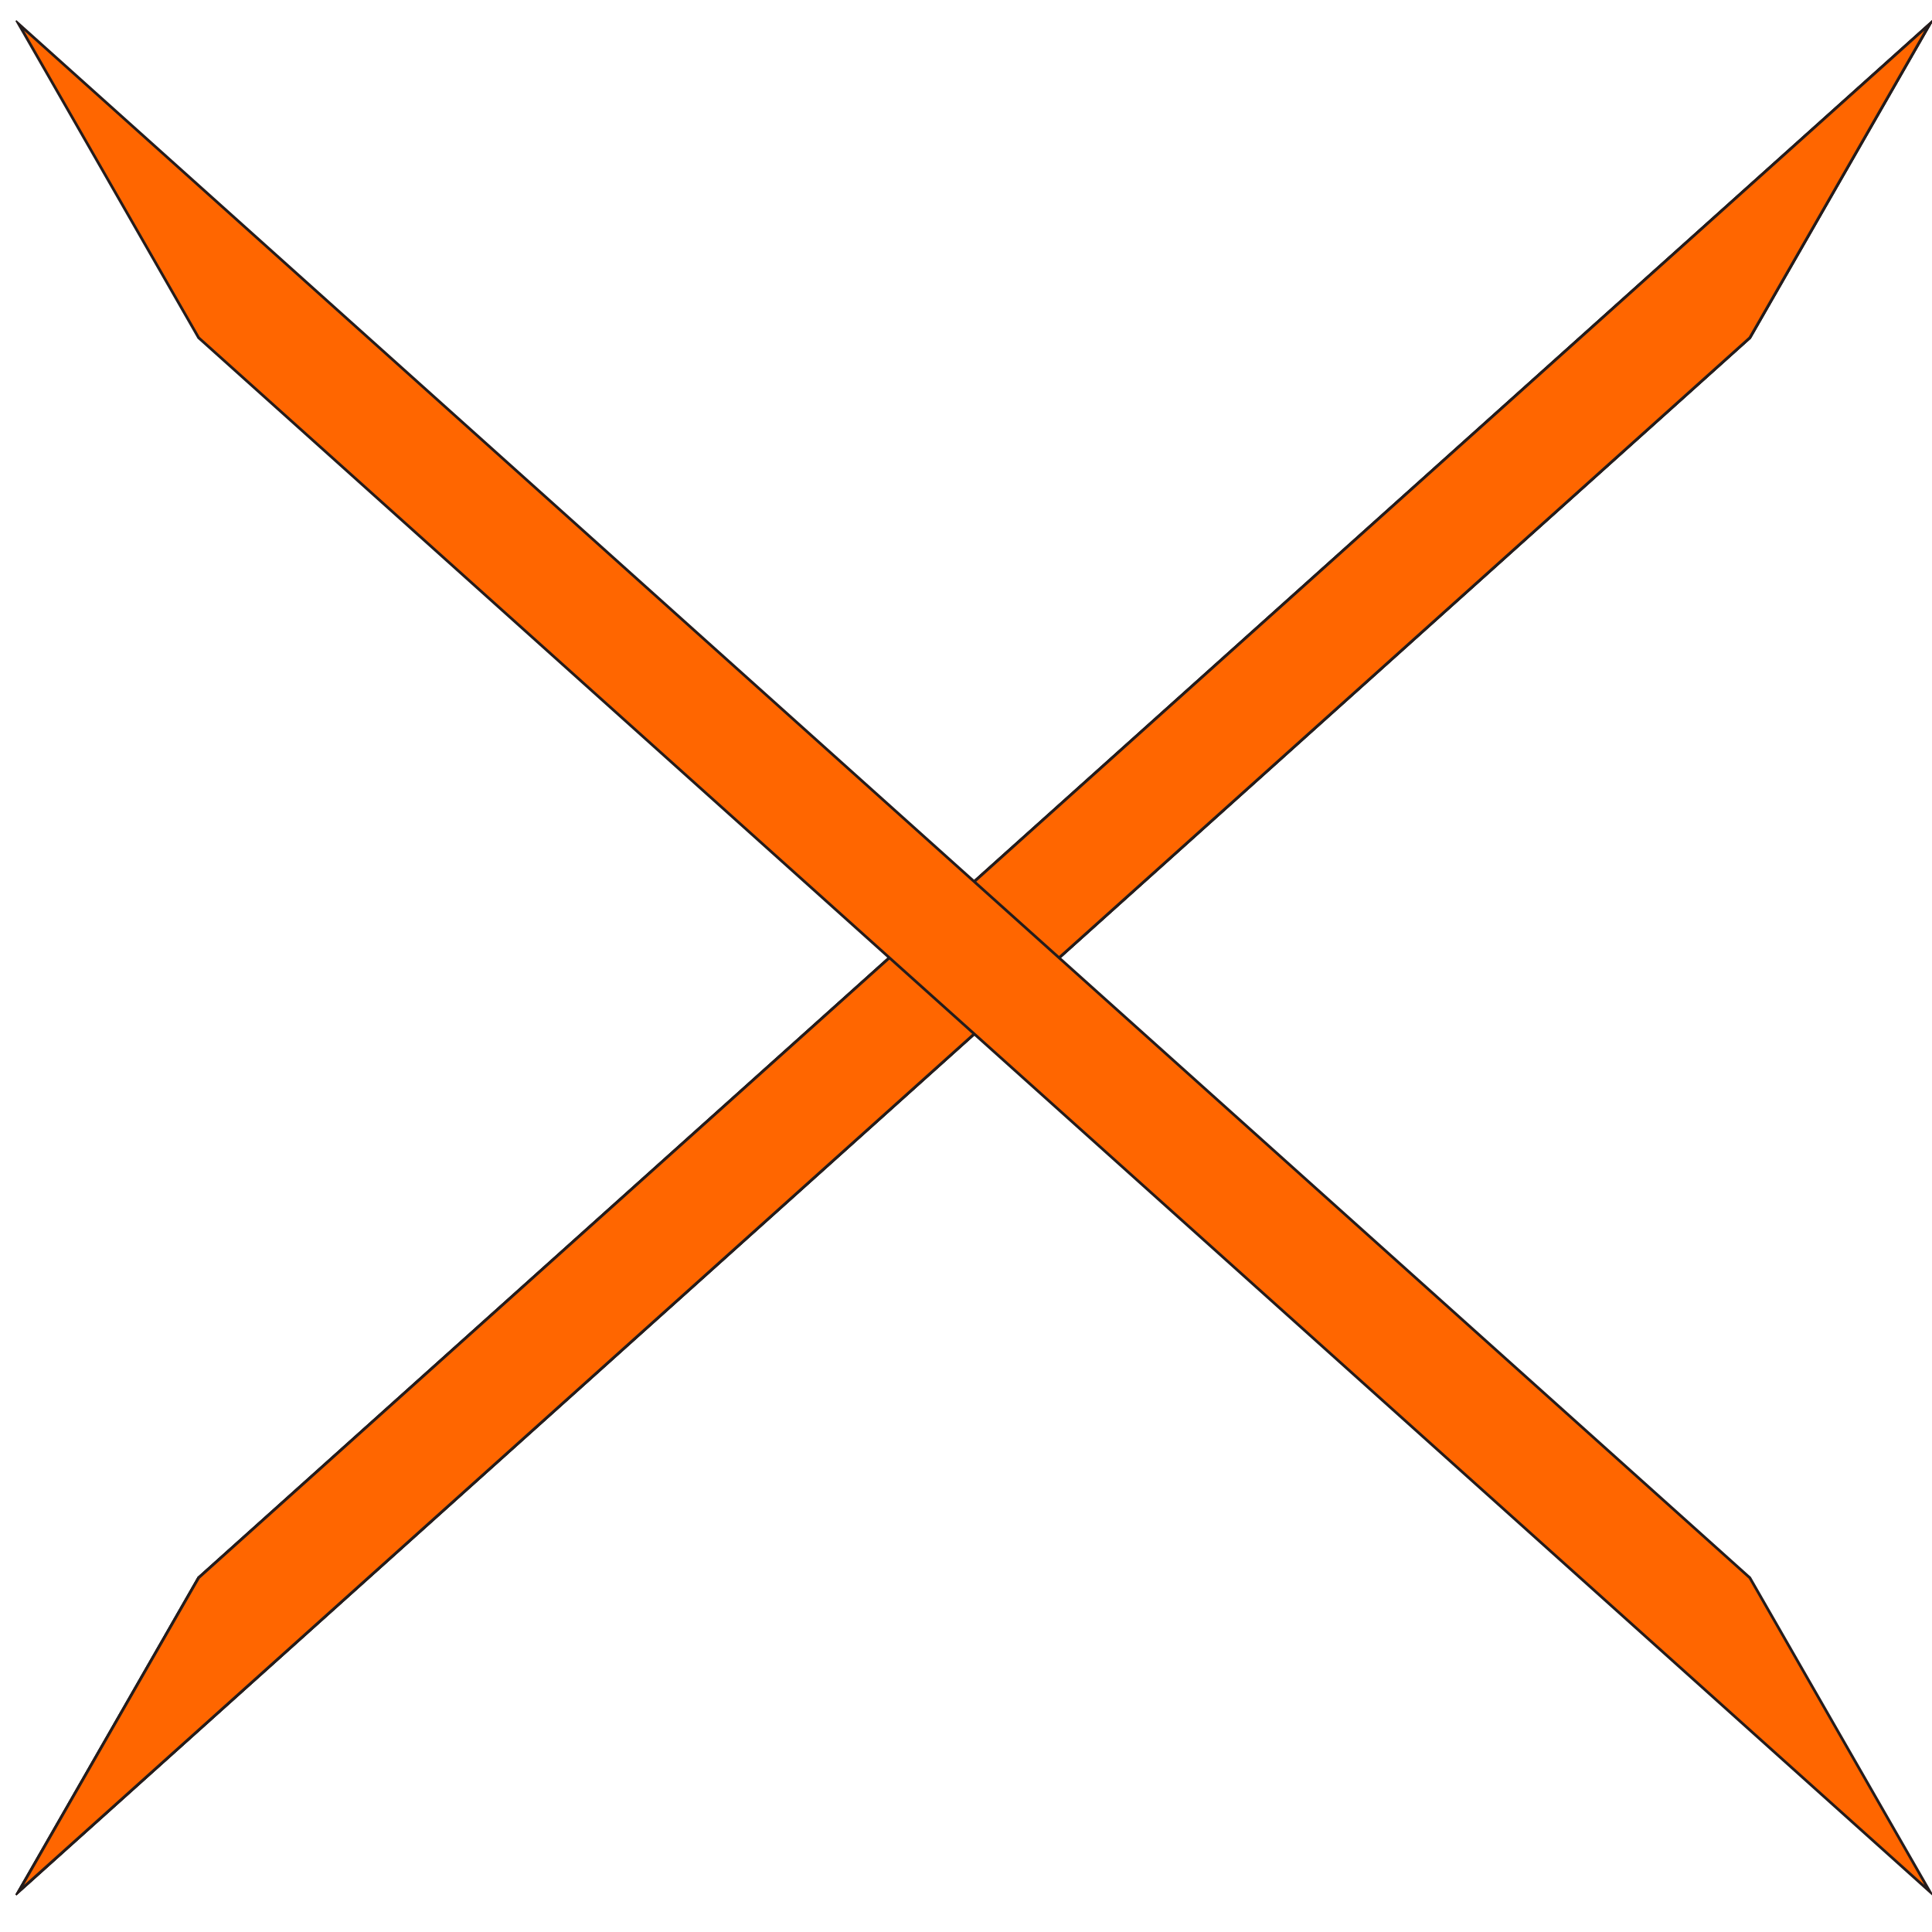
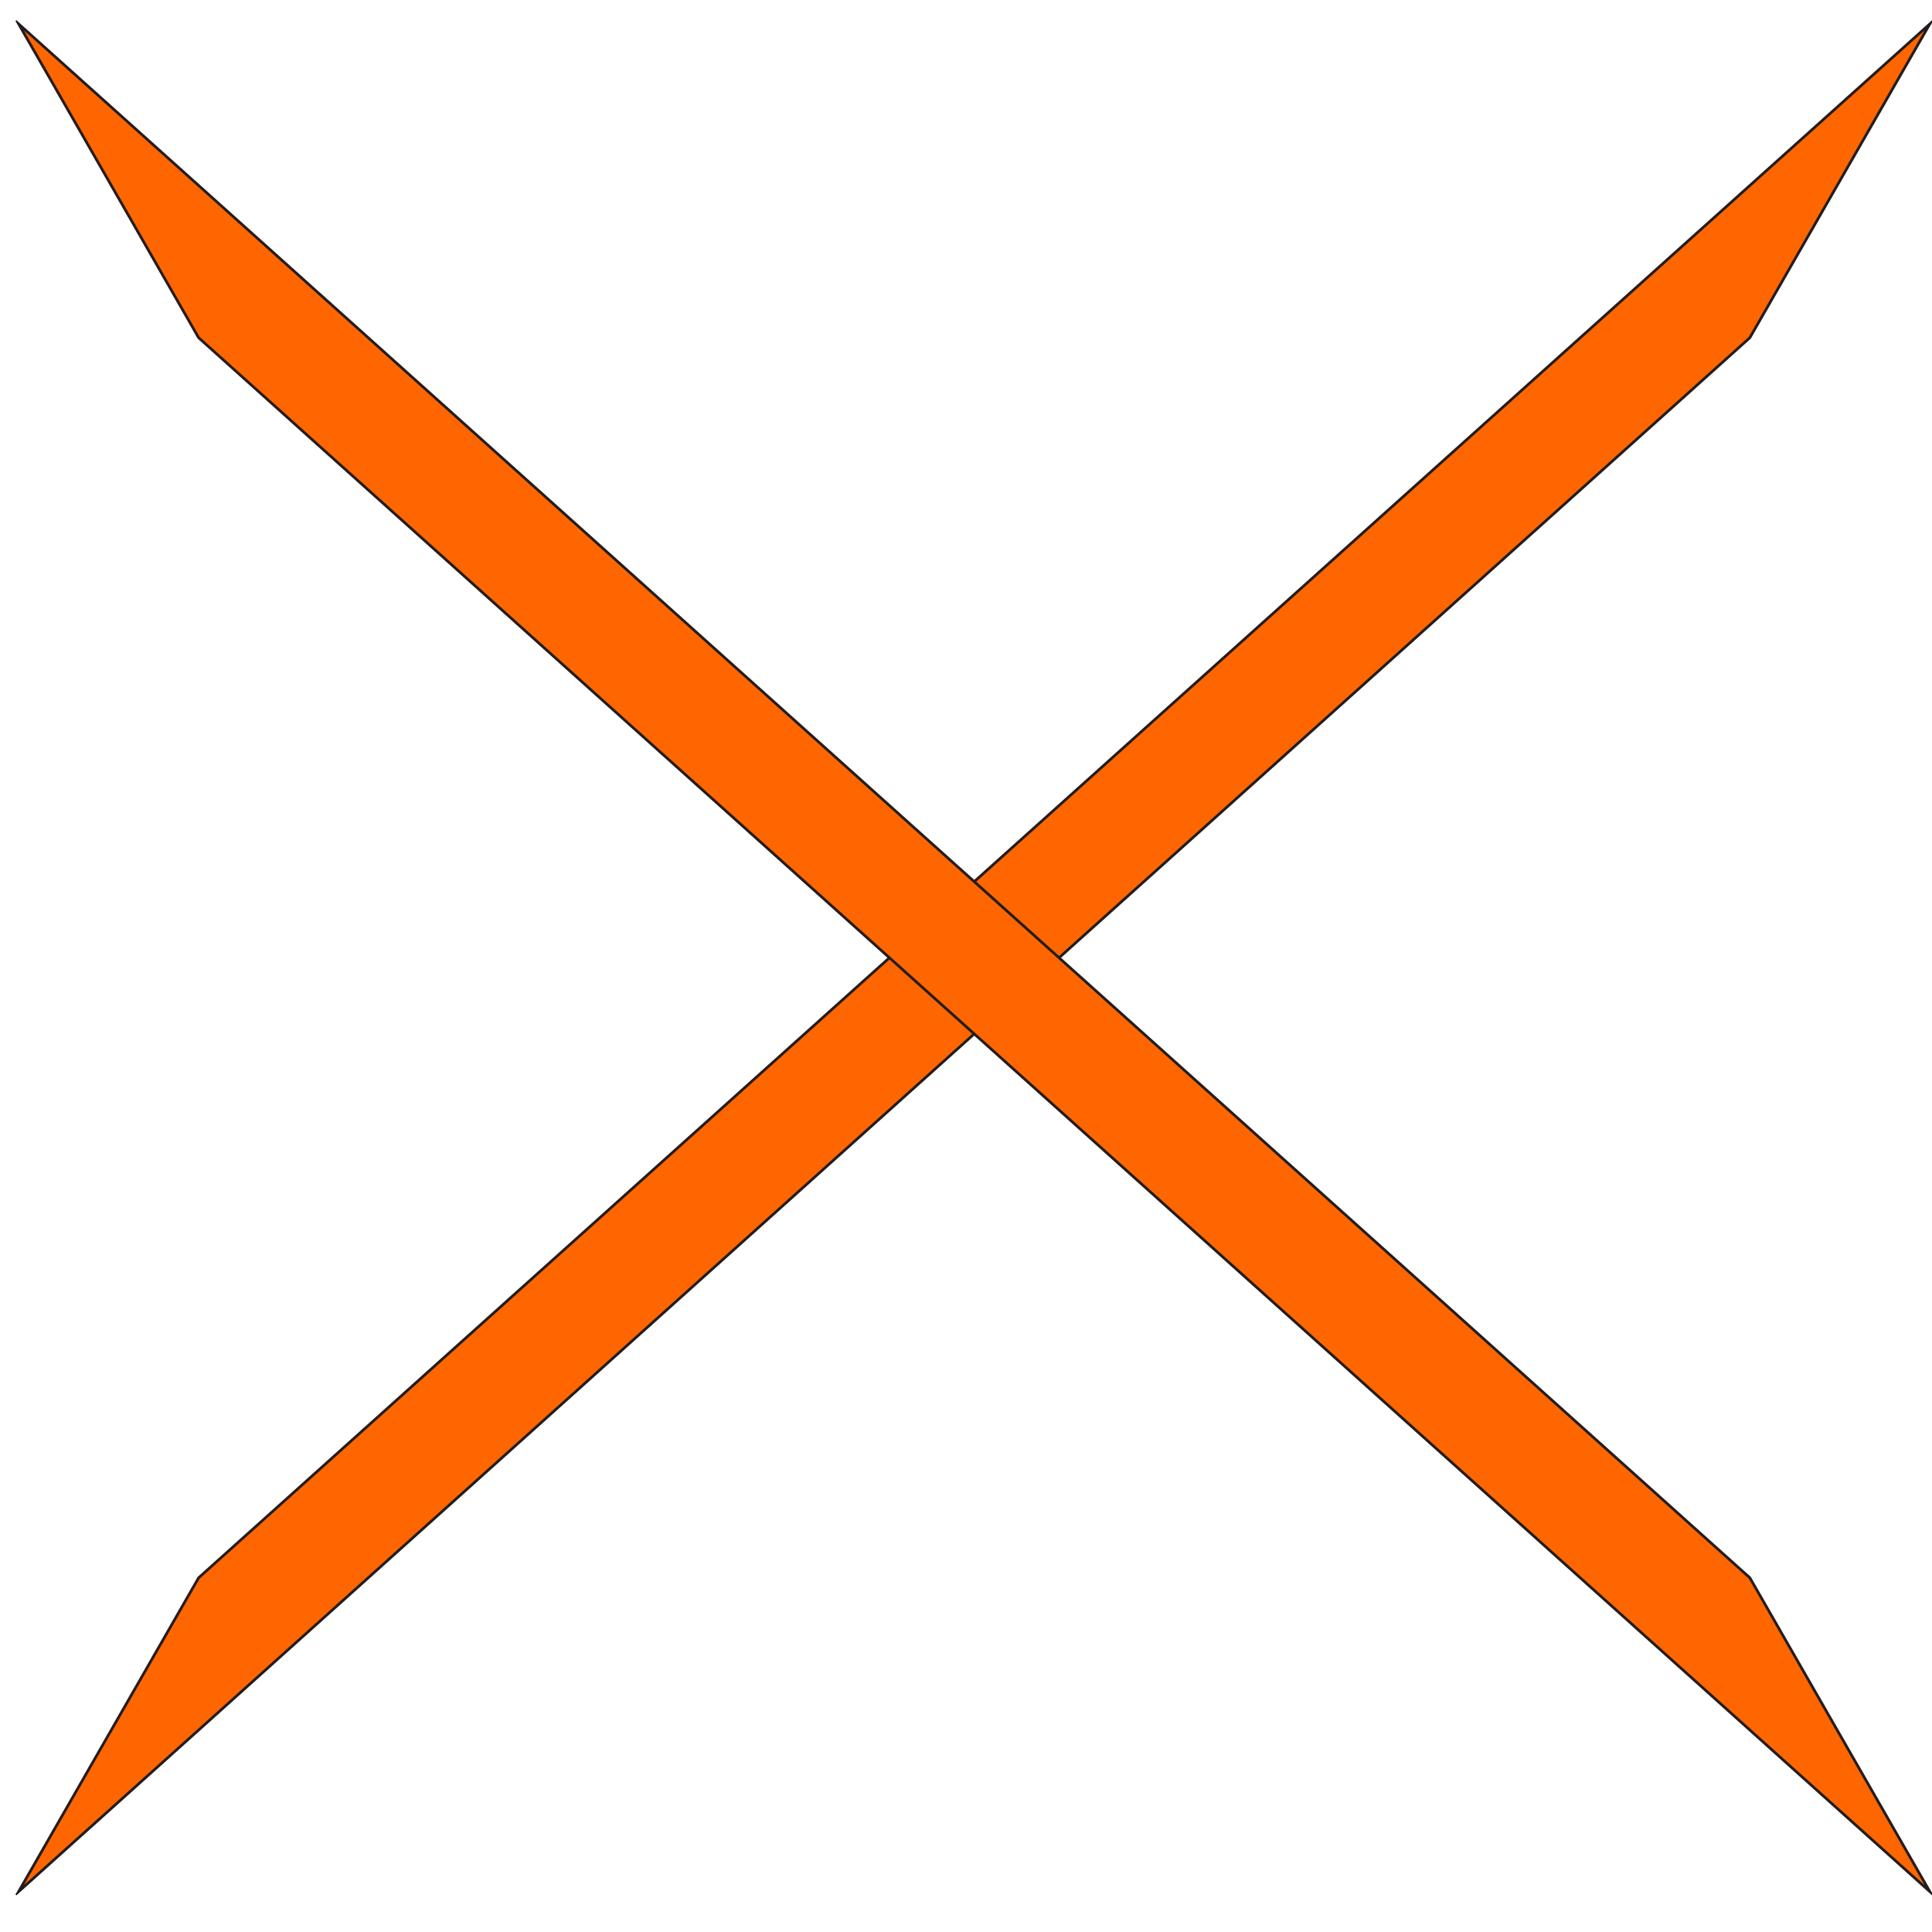
- <svg xmlns="http://www.w3.org/2000/svg" xmlns:xlink="http://www.w3.org/1999/xlink" width="64px" height="64px" id="svg3840" version="1.1">
+ <svg xmlns="http://www.w3.org/2000/svg" width="64px" height="64px" id="svg3840" version="1.1">
  <defs id="defs3842" />
  <g id="layer3">
    <rect style="fill:#ff6600;stroke:#241c1c;stroke-width:0.287;stroke-miterlimit:3.4;stroke-dasharray:none" id="rect4605" width="11.984" height="77.06" x="-150.206" y="101.253" transform="matrix(0.4975512,-0.8674346,0.7442001,-0.6679567,0,0)" />
-     <use x="0" y="0" xlink:href="#rect4605" id="use3035" />
-     <use x="0" y="0" xlink:href="#use3035" id="use3037" />
-     <use x="0" y="0" xlink:href="#use3037" id="use3039" transform="matrix(1,0,0,-1,0,63.45455)" width="64" height="64" />
+     <rect transform="matrix(0.4975512,0.8674346,0.7442001,0.6679567,0,0)" y="0.45" x="0.568" height="77.06" width="11.984" id="use3039" style="fill:#ff6600;stroke:#241c1c;stroke-width:0.287;stroke-miterlimit:3.4;stroke-dasharray:none" />
  </g>
</svg>
